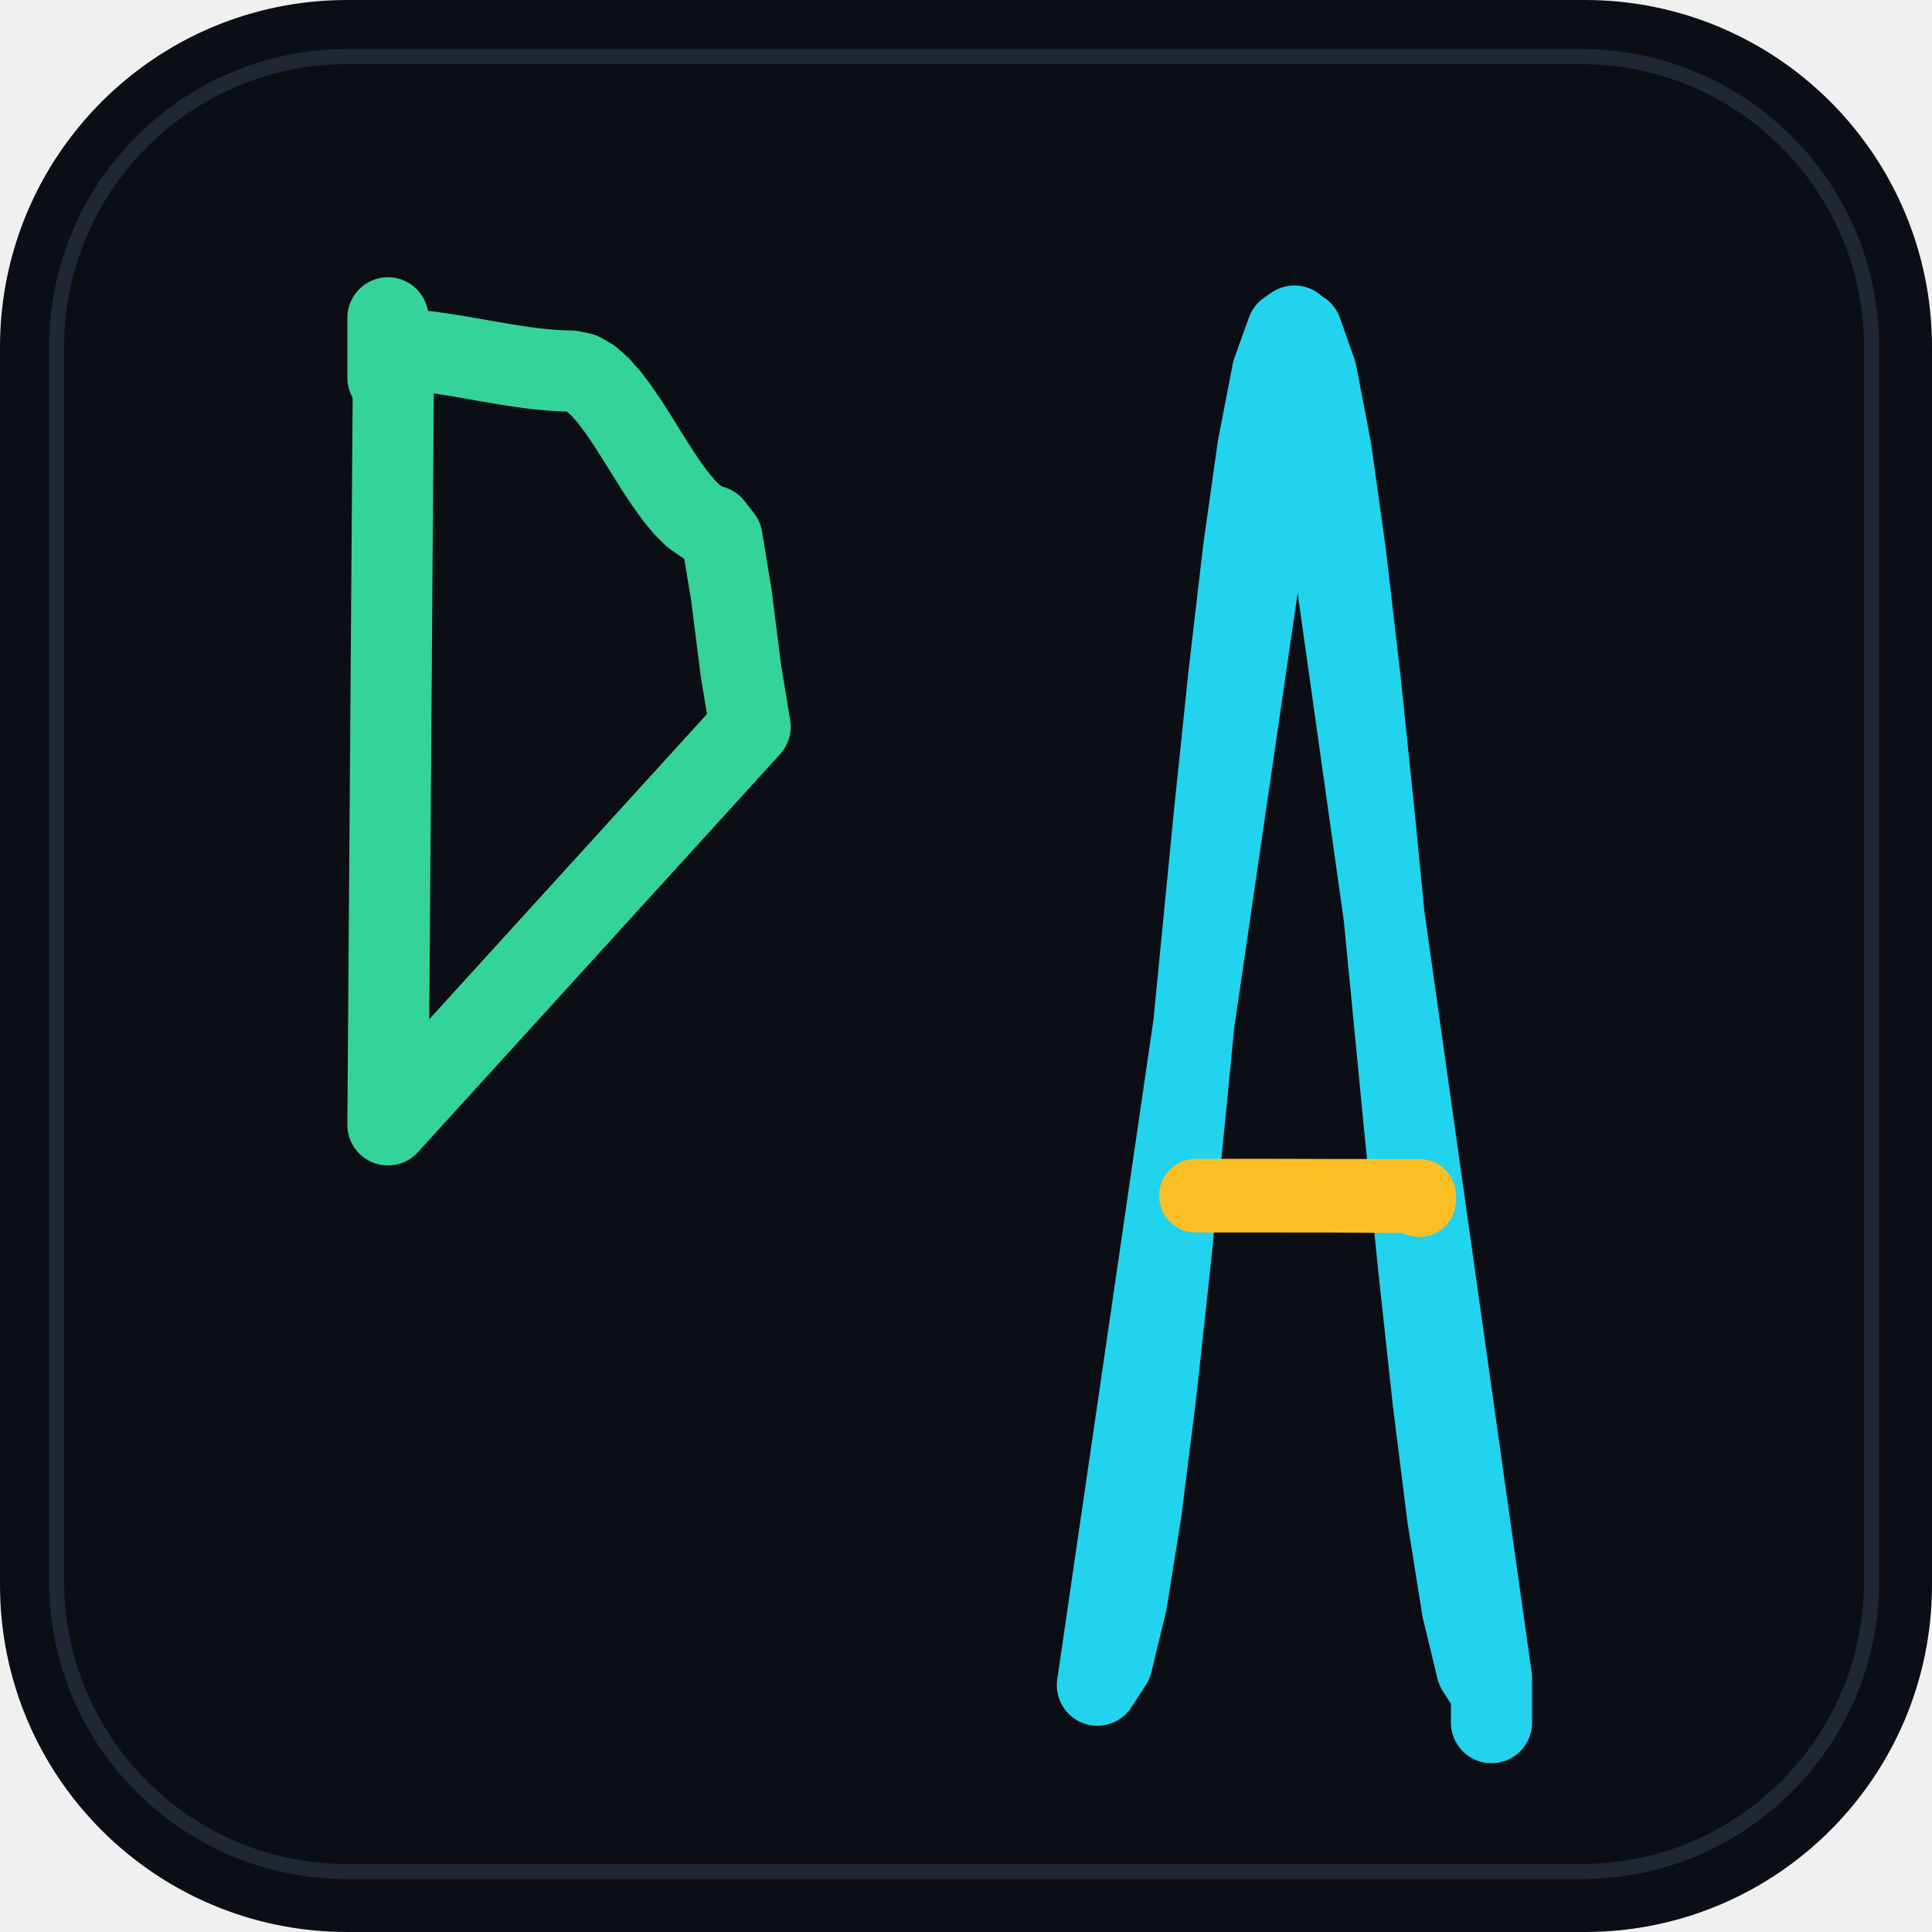
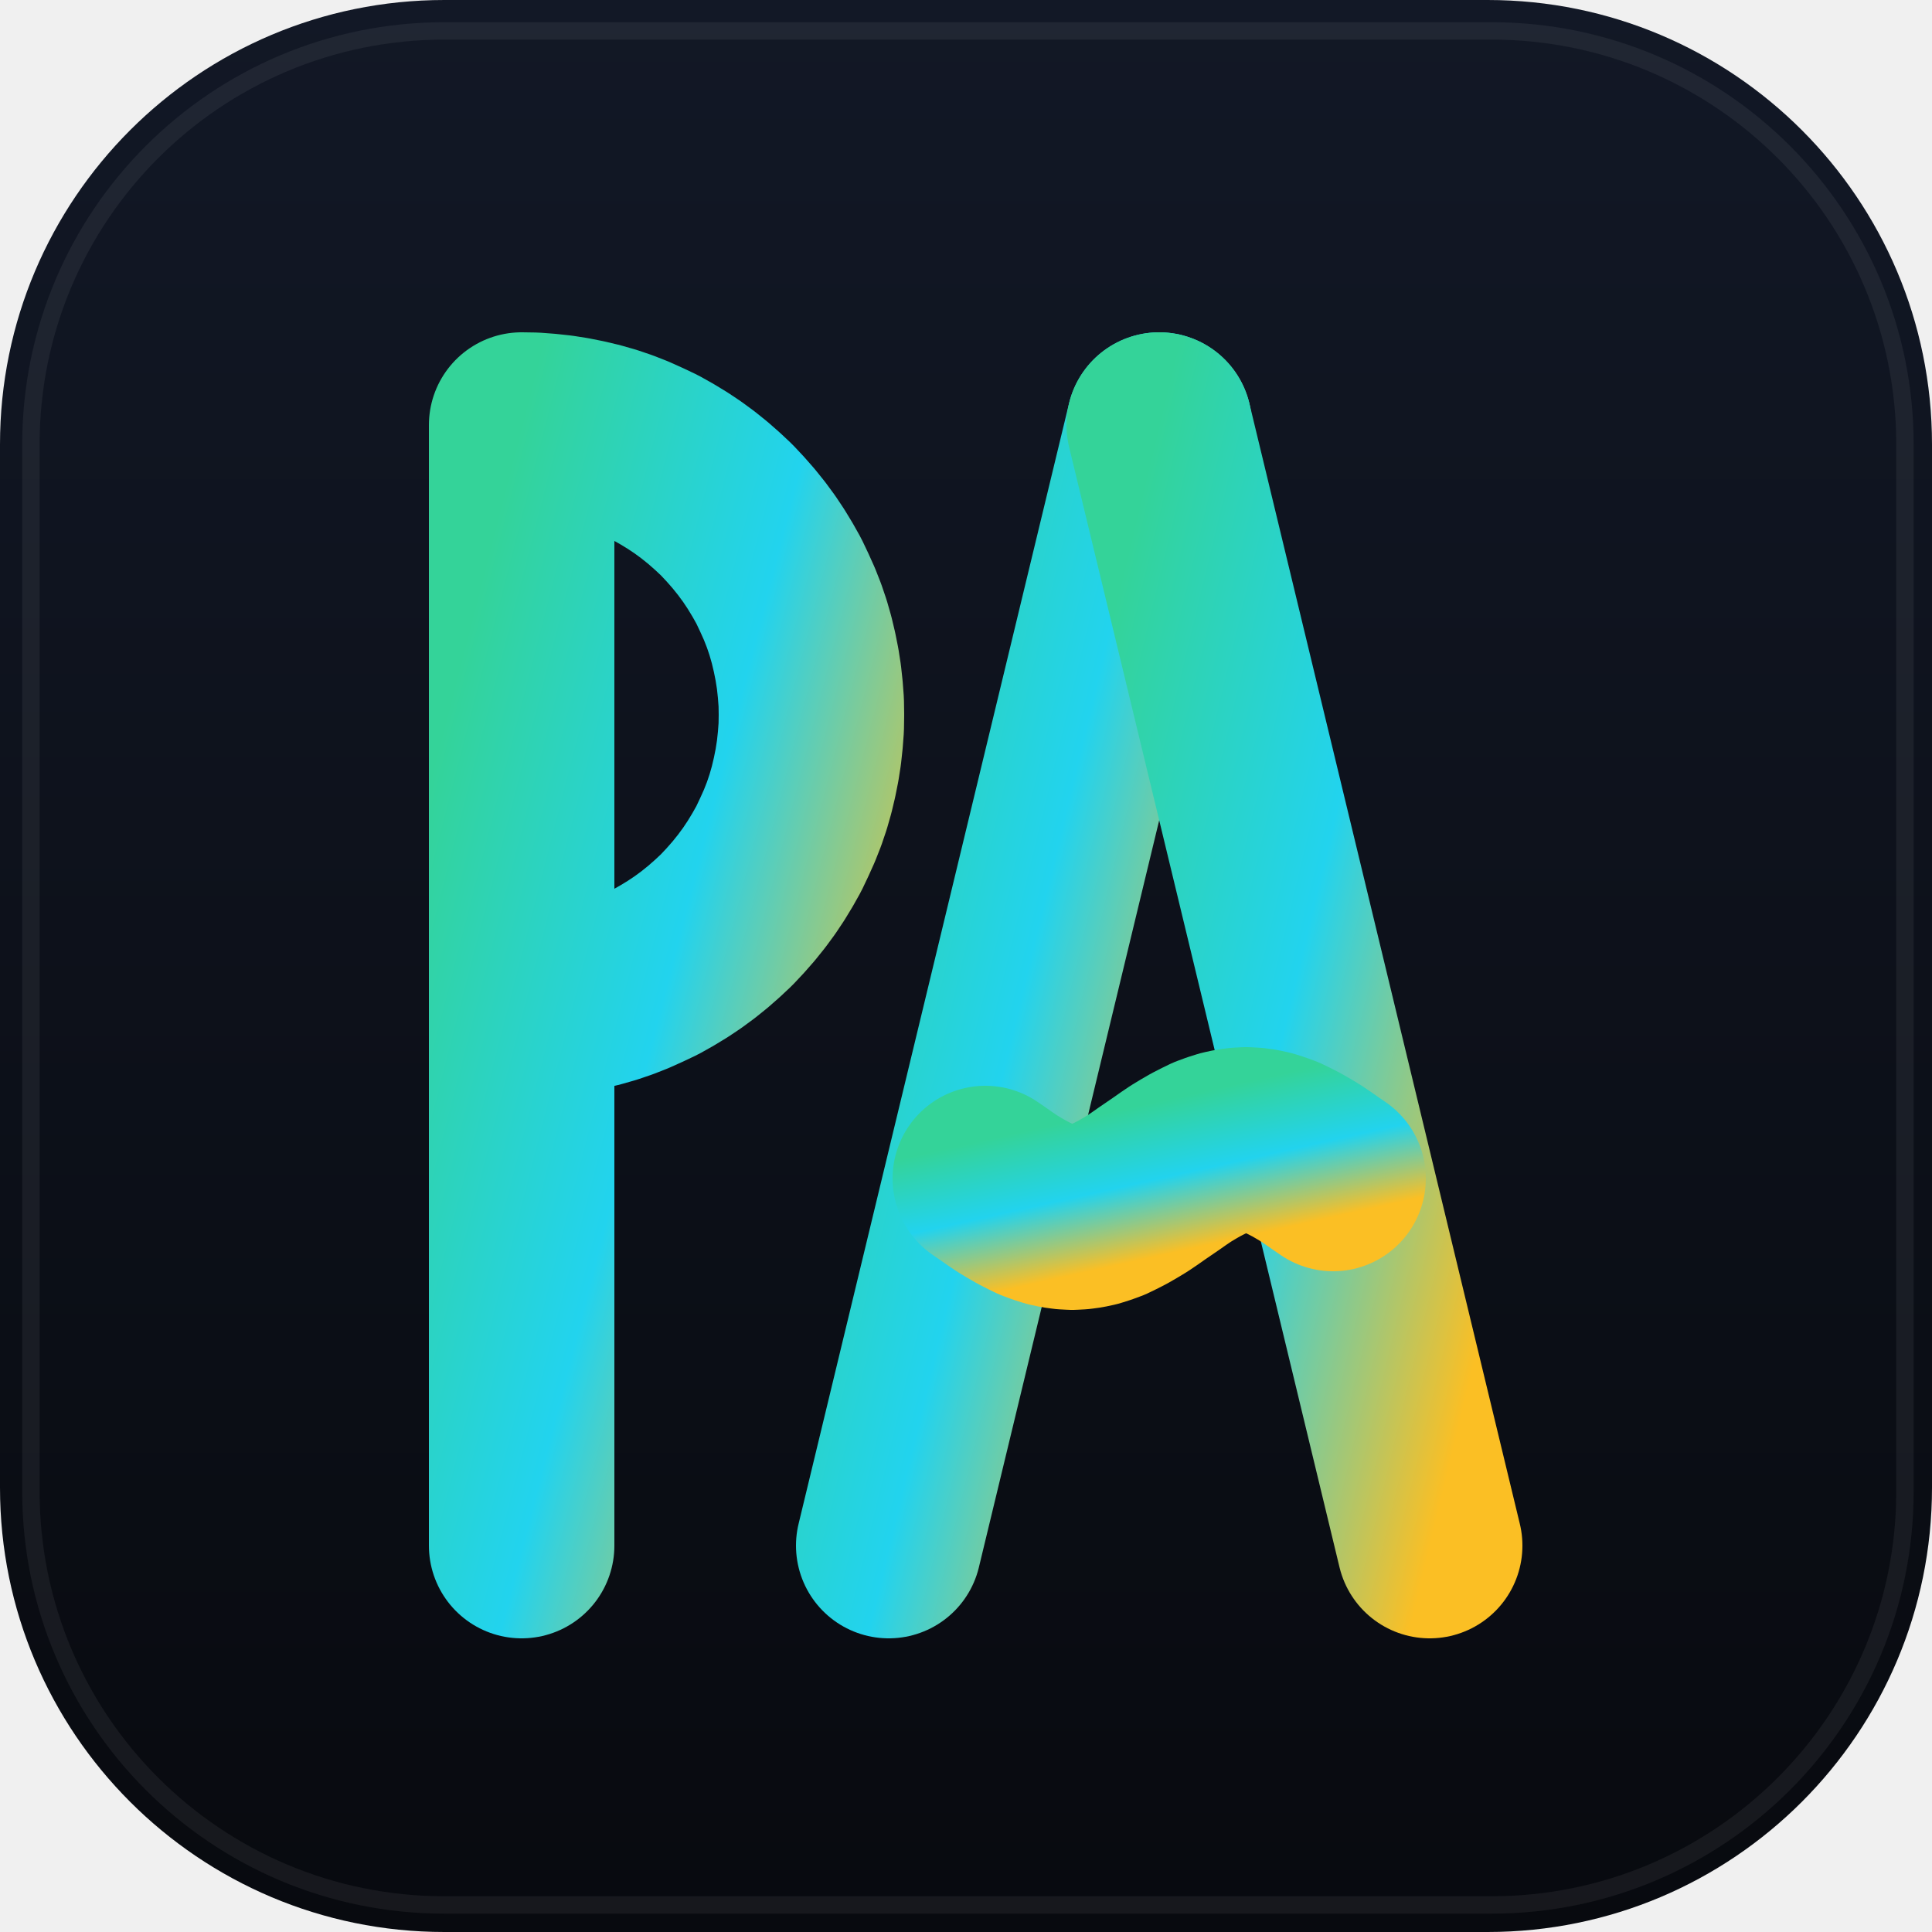
- <svg xmlns="http://www.w3.org/2000/svg" viewBox="0 0 512 512" width="512" height="512" role="img" aria-label="PuralvOS">
-   <rect width="512" height="512" rx="92" fill="#0B0E14" />
-   <rect x="15" y="15" width="481" height="481" rx="77" fill="none" stroke="#1F2733" stroke-width="4" />
-   <path d="M102.81 92.16 L102.81 92.28 L102.81 92.50 L102.81 92.78 L102.81 93.11 L102.81 93.47 L102.81 93.87 L102.81 94.29 L102.81 94.72 L102.81 95.17 L102.81 95.62 L102.81 96.08 L102.81 96.53 L102.81 96.97 L102.81 97.40 L102.81 97.80 L102.81 98.19 L102.81 98.55 L102.81 98.88 L102.81 99.18 L102.81 99.44 L102.81 99.66 L102.81 99.84 L102.81 99.97 L102.81 100.06 L102.81 100.10 L102.81 100.10 L102.81 100.04 L102.81 99.94 L102.81 99.79 L102.81 99.59 L102.81 99.34 L102.81 99.05 L102.81 98.71 L102.81 98.32 L102.81 97.90 L102.81 97.44 L102.81 96.95 L102.81 96.42 L102.81 95.87 L102.81 95.29 L102.81 94.69 L102.81 94.07 L102.81 93.44 L102.81 92.80 L102.81 92.16 L102.81 91.52 L102.81 90.88 L102.81 90.25 L102.81 89.63 L102.81 89.03 L102.81 88.45 L102.81 87.90 L102.81 87.37 L102.81 86.88 L102.81 86.42 L102.81 86.00 L102.81 85.61 L102.81 85.27 L102.81 84.98 L102.81 84.73 L102.81 84.53 L102.81 84.38 L102.81 84.28 L102.81 84.22 L102.81 84.22 L102.81 84.26 L102.81 84.35 L102.81 84.48 L102.81 84.66 L102.81 84.88 L102.81 85.14 L102.81 85.44 L102.81 85.77 L102.81 86.13 L102.81 86.52 L102.81 86.92 L102.81 87.35 L102.81 87.79 L102.81 88.24 L102.81 88.70 L102.81 89.15 L102.81 89.60 L102.81 90.03 L102.81 90.45 L102.81 90.85 L102.81 91.21 L102.81 91.54 L102.81 91.82 L102.81 92.04 L102.81 92.16" fill="none" stroke="#34D399" stroke-width="21.5" stroke-linecap="round" stroke-linejoin="round" />
-   <path d="M102.81 296.96 L102.81 296.97 L102.81 296.99 L102.81 297.01 L102.81 297.04 L102.81 297.07 L102.81 297.10 L102.81 297.14 L102.81 297.18 L104.30 92.43 L106.79 92.56 L109.28 92.75 L111.76 93.00 L114.25 93.31 L116.74 93.66 L119.22 94.04 L121.71 94.45 L124.20 94.87 L126.68 95.31 L129.17 95.75 L131.66 96.18 L134.14 96.59 L136.63 96.98 L139.12 97.34 L141.60 97.66 L144.09 97.93 L146.58 98.14 L149.07 98.28 L151.55 98.36 L154.04 98.88 L156.53 100.31 L159.01 102.50 L161.50 105.32 L163.99 108.64 L166.47 112.31 L168.96 116.21 L171.45 120.21 L173.93 124.16 L176.42 127.93 L178.91 131.39 L181.39 134.40 L183.88 136.83 L186.37 138.55 L188.85 139.41 L191.34 142.60 L193.83 157.76 L196.32 177.47 L198.80 192.62 L102.81 298.11 L102.81 298.09 L102.81 298.05 L102.81 298.02 L102.81 297.98 L102.81 297.94 L102.81 297.90 L102.81 297.85 L102.81 297.81 L102.81 297.75 L102.81 297.70 L102.81 297.65 L102.81 297.59 L102.81 297.53 L102.81 297.47 L102.81 297.41 L102.81 297.35 L102.81 297.29 L102.81 297.22 L102.81 297.16 L102.81 297.09 L102.81 297.03 L102.81 296.96 L102.81 296.89 L102.81 296.83 L102.81 296.76 L102.81 296.70 L102.81 296.63 L102.81 296.57 L102.81 296.51 L102.81 296.45 L102.81 296.39 L102.81 296.33 L102.81 296.27 L102.81 296.22 L102.81 296.17 L102.81 296.11 L102.81 296.07 L102.81 296.02 L102.81 295.98 L102.81 295.94 L102.81 295.90 L102.81 295.87 L102.81 295.83 L102.81 295.81 L102.81 295.78 L102.81 295.76 L102.81 295.74 L102.81 295.72 L102.81 295.71 L102.81 295.70 L102.81 295.69 L102.81 295.69 L102.81 295.69 L102.81 295.69 L102.81 295.70 L102.81 295.71 L102.81 295.72 L102.81 295.74 L102.81 295.75 L102.81 295.77 L102.81 295.80 L102.81 295.82 L102.81 295.85 L102.81 295.88 L102.81 295.92 L102.81 295.95 L102.81 295.99 L102.81 296.03 L102.81 296.07 L102.81 296.11 L102.81 296.16 L102.81 296.20 L102.81 296.25 L102.81 296.29 L102.81 296.34 L102.81 296.38 L102.81 296.43 L102.81 296.48 L102.81 296.52 L102.81 296.57 L102.81 296.61 L102.81 296.66 L102.81 296.70 L102.81 296.74 L102.81 296.78 L102.81 296.82 L102.81 296.85 L102.81 296.88 L102.81 296.91 L102.81 296.93 L102.81 296.95 L102.81 296.96" fill="none" stroke="#34D399" stroke-width="21.5" stroke-linecap="round" stroke-linejoin="round" />
-   <path d="M343.04 92.16 L343.04 92.25 L343.04 92.41 L343.04 92.62 L343.04 92.87 L343.04 93.15 L343.04 93.44 L343.04 93.76 L343.04 94.08 L343.04 94.42 L343.04 94.76 L343.04 95.10 L343.04 95.44 L343.04 95.77 L343.04 96.09 L343.04 96.39 L343.04 96.68 L343.04 96.95 L343.04 97.20 L343.04 97.42 L343.04 97.62 L343.04 97.78 L343.04 97.92 L343.04 98.02 L343.04 98.09 L343.04 98.12 L343.04 98.11 L343.04 98.07 L343.04 98.00 L343.04 97.88 L343.04 97.73 L343.04 97.54 L343.04 97.32 L343.04 97.07 L343.04 96.78 L343.04 96.47 L343.04 96.12 L343.04 95.75 L343.04 95.36 L343.04 94.94 L343.04 94.51 L343.04 94.06 L343.04 93.59 L343.04 93.12 L343.04 92.64 L343.04 92.16 L343.04 91.68 L343.04 91.20 L343.04 90.73 L343.04 90.26 L343.04 89.81 L343.04 89.38 L343.04 88.96 L343.04 88.57 L290.82 446.60 L294.68 440.64 L298.55 424.67 L302.42 400.42 L306.29 369.65 L310.16 334.10 L314.03 295.53 L317.90 255.69 L321.76 216.32 L325.63 179.17 L329.50 145.99 L333.37 118.52 L337.24 98.52 L341.11 87.74 L343.04 86.40 L343.04 86.54 L343.04 86.70 L343.04 86.90 L343.04 87.12 L343.04 87.37 L343.04 87.64 L343.04 87.93 L343.04 88.23 L343.04 88.55 L343.04 88.88 L343.04 89.22 L343.04 89.56 L343.04 89.90 L343.04 90.24 L343.04 90.56 L343.04 90.88 L343.04 91.17 L343.04 91.45 L343.04 91.70 L343.04 91.91 L343.04 92.07 L343.04 92.16" fill="none" stroke="#22D3EE" stroke-width="21.5" stroke-linecap="round" stroke-linejoin="round" />
-   <path d="M395.26 450.56 L395.26 450.65 L395.26 450.81 L395.26 451.02 L395.26 451.27 L395.26 451.55 L395.26 451.84 L395.26 452.16 L395.26 452.48 L395.26 452.82 L395.26 453.16 L395.26 453.50 L395.26 453.84 L395.26 454.17 L395.26 454.49 L395.26 454.79 L395.26 455.08 L395.26 455.35 L395.26 455.60 L395.26 455.82 L395.26 456.02 L395.26 456.18 L395.26 456.32 L395.26 456.42 L395.26 456.49 L395.26 456.52 L395.26 456.51 L395.26 456.47 L395.26 456.40 L395.26 456.28 L395.26 456.13 L395.26 455.94 L395.26 455.72 L395.26 455.47 L395.26 455.18 L395.26 454.87 L395.26 454.52 L395.26 454.15 L395.26 453.76 L395.26 453.34 L395.26 452.91 L395.26 452.46 L395.26 451.99 L395.26 451.52 L395.26 451.04 L395.26 450.56 L395.26 450.08 L395.26 449.60 L395.26 449.13 L395.26 448.66 L395.26 448.21 L395.26 447.78 L395.26 447.36 L395.26 446.97 L395.26 446.60 L395.26 446.25 L395.26 445.94 L395.26 445.65 L395.26 445.40 L395.26 445.18 L395.26 444.99 L395.26 444.84 L395.26 444.72 L395.26 444.65 L395.26 444.61 L395.26 444.60 L395.26 444.63 L395.26 444.70 L344.97 87.84 L348.84 98.83 L352.71 119.02 L356.58 146.68 L360.45 180.04 L364.32 217.36 L368.18 256.89 L372.05 296.87 L375.92 335.56 L379.79 371.21 L383.66 402.05 L387.53 426.35 L391.40 442.35 L395.26 448.30 L395.26 448.64 L395.26 448.96 L395.26 449.28 L395.26 449.57 L395.26 449.85 L395.26 450.10 L395.26 450.31 L395.26 450.47 L395.26 450.56" fill="none" stroke="#22D3EE" stroke-width="21.5" stroke-linecap="round" stroke-linejoin="round" />
-   <path d="M376.12 317.44 L376.12 317.47 L376.12 317.52 L376.12 317.59 L376.12 317.67 L376.12 317.74 L376.12 317.82 L376.12 317.89 L376.12 317.94 L376.12 317.99 L376.12 318.02 L376.12 318.04 L376.12 318.03 L376.12 318.01 L376.12 317.97 L376.12 317.91 L376.12 317.84 L376.12 317.75 L376.12 317.65 L376.12 317.55 L376.12 317.44 L376.12 317.33 L376.12 317.23 L376.12 317.13 L376.12 317.04 L376.12 316.97 L376.12 316.91 L316.93 316.87 L325.63 316.85 L334.34 316.84 L343.04 316.86 L351.74 316.89 L360.45 316.94 L369.15 316.99 L376.12 317.06 L376.12 317.14 L376.12 317.21 L376.12 317.29 L376.12 317.36 L376.12 317.41 L376.12 317.44" fill="none" stroke="#FBBF24" stroke-width="19.5" stroke-linecap="round" stroke-linejoin="round" />
+ <svg xmlns="http://www.w3.org/2000/svg" viewBox="0 0 100 100" width="512" height="512" role="img" aria-label="PuralvOS">
+   <linearGradient id="puralvos-grad" x1="0" y1="0" x2="1" y2="1">
+     <stop offset="0" stop-color="#34D399" />
+     <stop offset="0.5" stop-color="#22D3EE" />
+     <stop offset="1" stop-color="#FBBF24" />
+   </linearGradient>
+   <defs>
+     <linearGradient id="puralvos-tile" x1="0" y1="0" x2="0" y2="1">
+       <stop offset="0" stop-color="#121826" />
+       <stop offset="1" stop-color="#080A0F" />
+     </linearGradient>
+   </defs>
+   <rect width="100" height="100" rx="23" fill="url(#puralvos-tile)" />
+   <rect x="1.6" y="1.6" width="97" height="97" rx="21.4" fill="none" stroke="#FFFFFF" stroke-opacity="0.06" stroke-width="0.9" />
+   <path d="M27.00 80.00 L27.00 22.00 L27.65 22.01 L28.31 22.06 L28.96 22.13 L29.60 22.23 L30.25 22.36 L30.88 22.51 L31.51 22.69 L32.13 22.90 L32.74 23.14 L33.34 23.41 L33.93 23.69 L34.50 24.01 L35.06 24.35 L35.60 24.71 L36.13 25.10 L36.64 25.51 L37.13 25.94 L37.61 26.39 L38.06 26.87 L38.49 27.36 L38.90 27.87 L39.29 28.40 L39.65 28.94 L39.99 29.50 L40.31 30.07 L40.59 30.66 L40.86 31.26 L41.10 31.87 L41.31 32.49 L41.49 33.12 L41.64 33.75 L41.77 34.40 L41.87 35.04 L41.94 35.69 L41.99 36.35 L42.00 37.00 L41.99 37.65 L41.94 38.31 L41.87 38.96 L41.77 39.60 L41.64 40.25 L41.49 40.88 L41.31 41.51 L41.10 42.13 L40.86 42.74 L40.59 43.34 L40.31 43.93 L39.99 44.50 L39.65 45.06 L39.29 45.60 L38.90 46.13 L38.49 46.64 L38.06 47.13 L37.61 47.61 L37.13 48.06 L36.64 48.49 L36.13 48.90 L35.60 49.29 L35.06 49.65 L34.50 49.99 L33.93 50.31 L33.34 50.59 L32.74 50.86 L32.13 51.10 L31.51 51.31 L30.88 51.49 L30.25 51.64 L29.60 51.77 L28.96 51.87 L28.31 51.94 L27.65 51.99 L27.00 52.00" fill="none" stroke="url(#puralvos-grad)" stroke-width="9.60" stroke-linecap="round" stroke-linejoin="round" />
+   <path d="M46.00 80.00 L60.00 22.00" fill="none" stroke="url(#puralvos-grad)" stroke-width="9.60" stroke-linecap="round" stroke-linejoin="round" />
+   <path d="M60.00 22.00 L74.00 80.00" fill="none" stroke="url(#puralvos-grad)" stroke-width="9.60" stroke-linecap="round" stroke-linejoin="round" />
+   <path d="M51.00 61.00 L51.38 61.26 L51.75 61.52 L52.12 61.77 L52.50 62.00 L52.88 62.22 L53.25 62.41 L53.62 62.59 L54.00 62.73 L54.38 62.85 L54.75 62.93 L55.12 62.98 L55.50 63.00 L55.88 62.98 L56.25 62.93 L56.62 62.85 L57.00 62.73 L57.38 62.59 L57.75 62.41 L58.12 62.22 L58.50 62.00 L58.88 61.77 L59.25 61.52 L59.62 61.26 L60.00 61.00 L60.38 60.74 L60.75 60.48 L61.12 60.23 L61.50 60.00 L61.88 59.78 L62.25 59.59 L62.62 59.41 L63.00 59.27 L63.38 59.15 L63.75 59.07 L64.12 59.02 L64.50 59.00 L64.88 59.02 L65.25 59.07 L65.62 59.15 L66.00 59.27 L66.38 59.41 L66.75 59.59 L67.12 59.78 L67.50 60.00 L67.88 60.23 L68.25 60.48 L68.62 60.74 L69.00 61.00" fill="none" stroke="url(#puralvos-grad)" stroke-width="9.60" stroke-linecap="round" stroke-linejoin="round" />
</svg>
